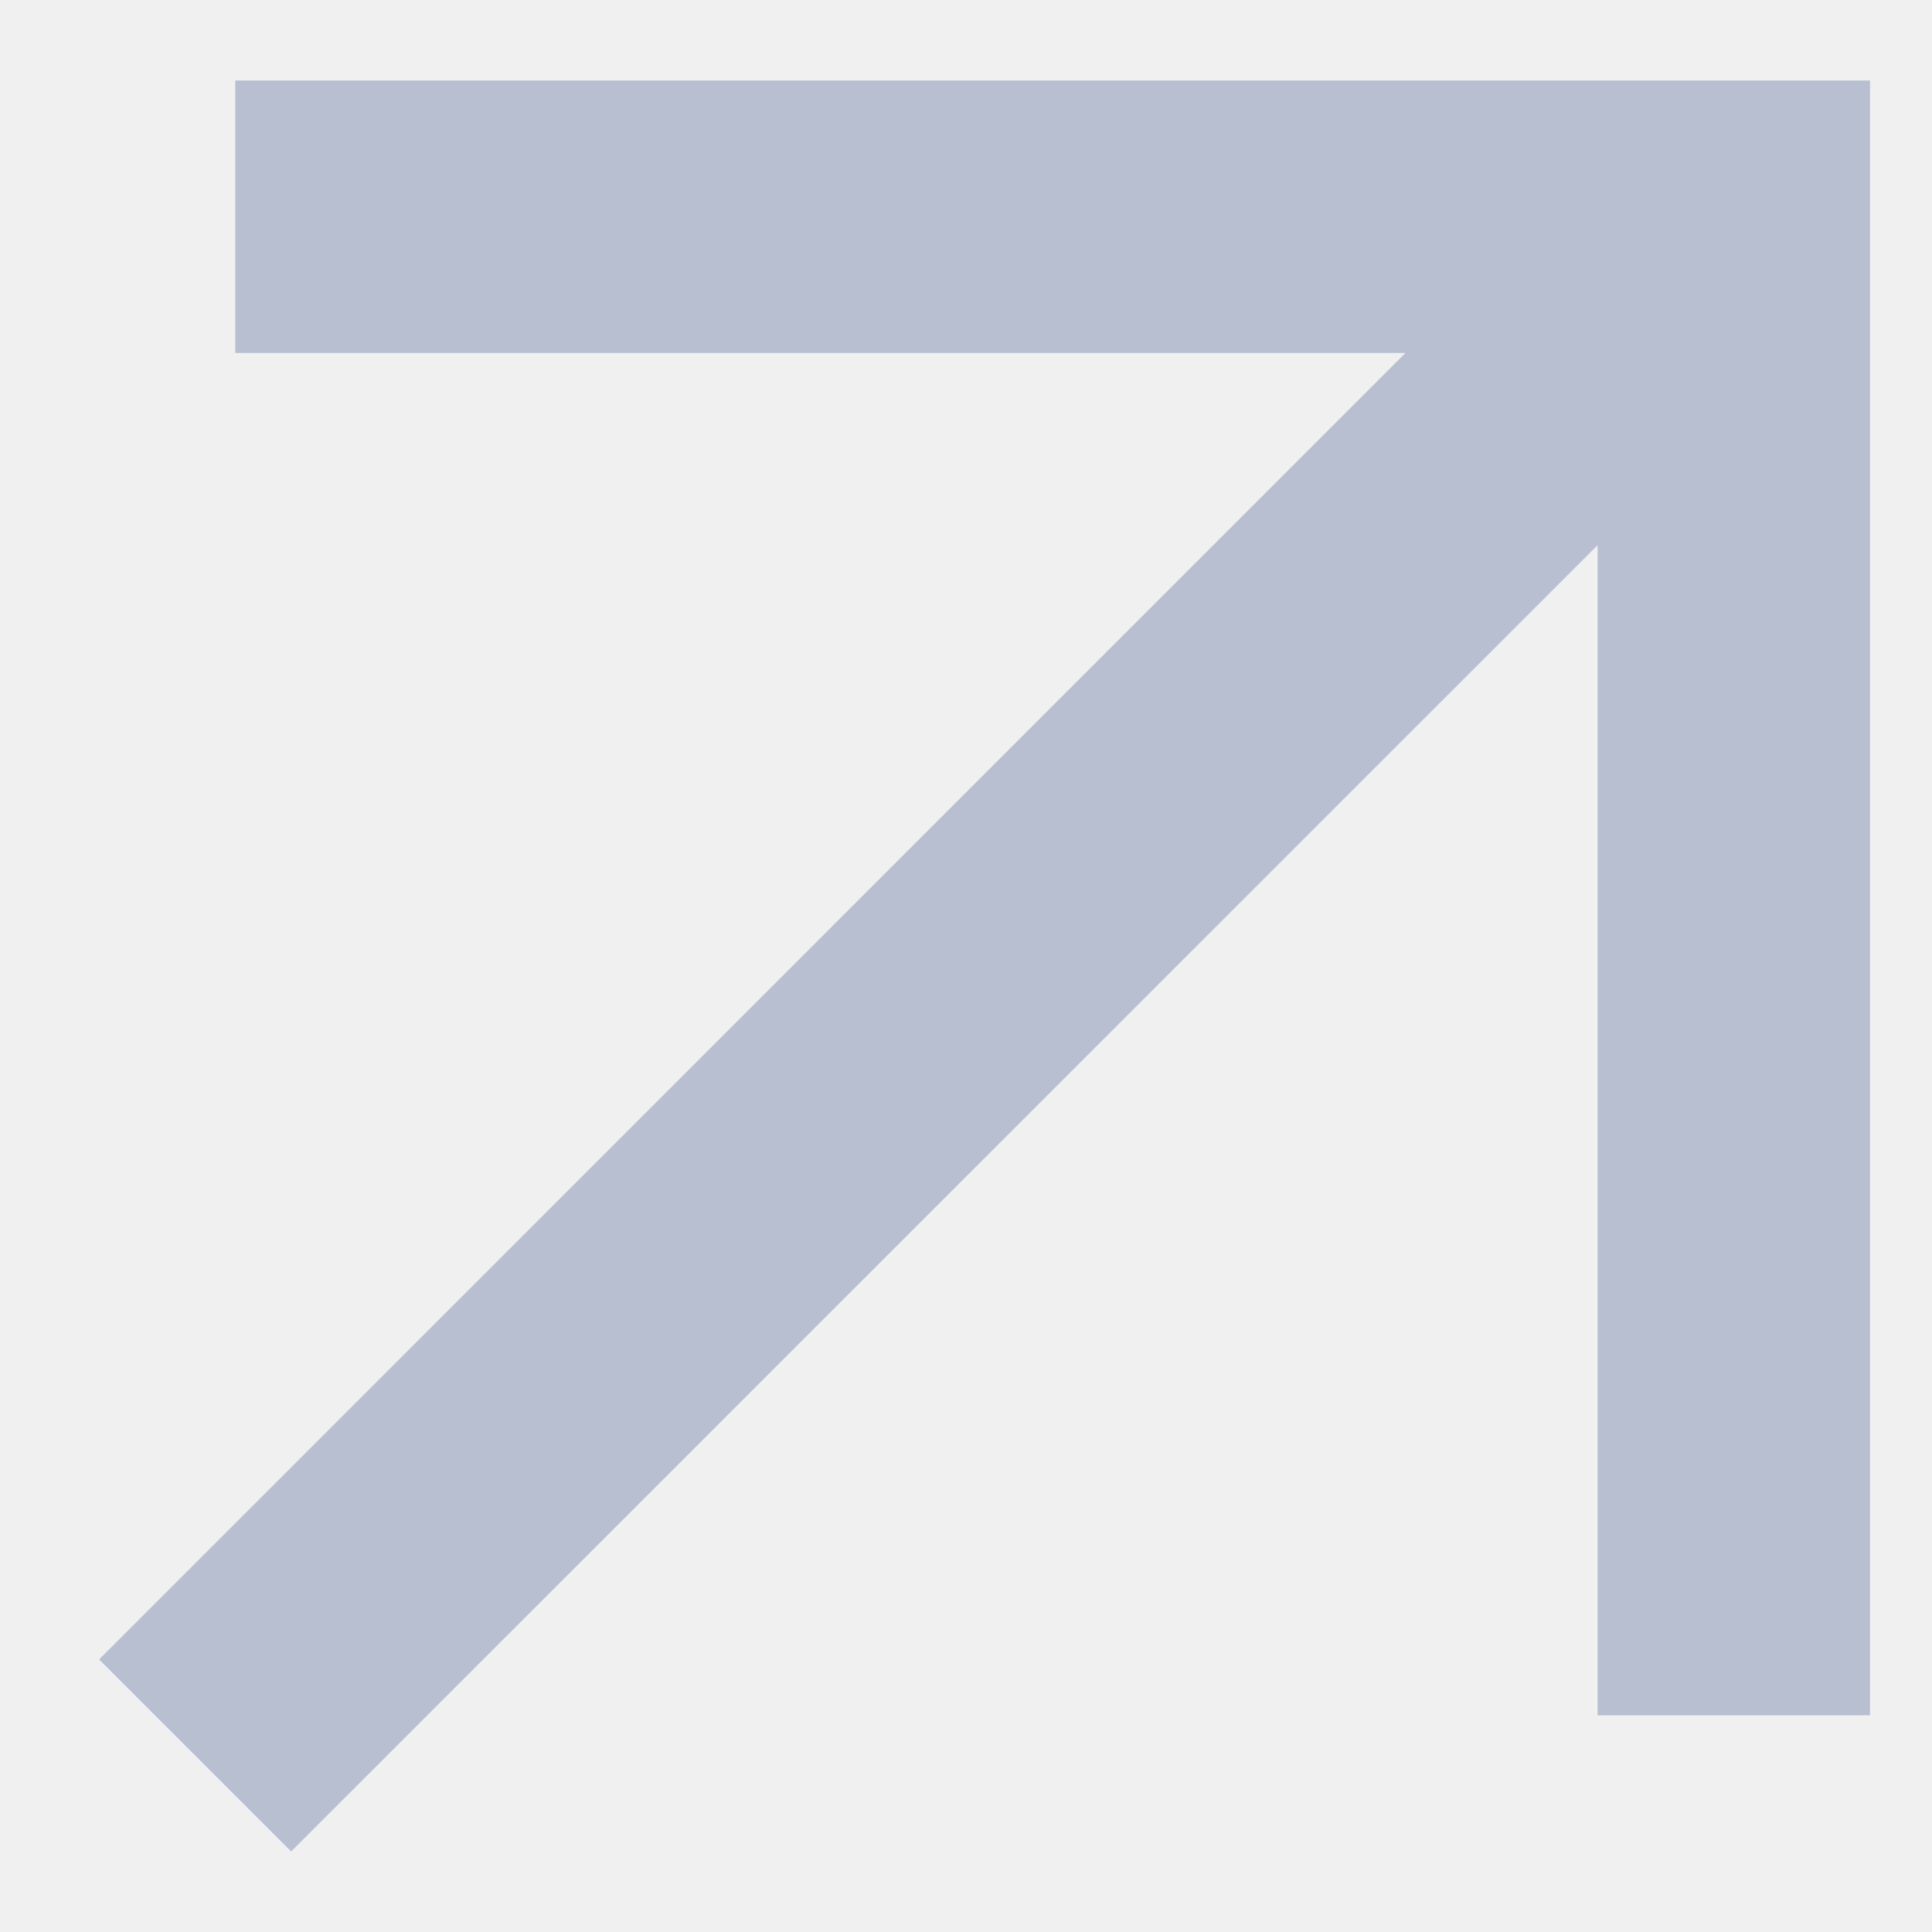
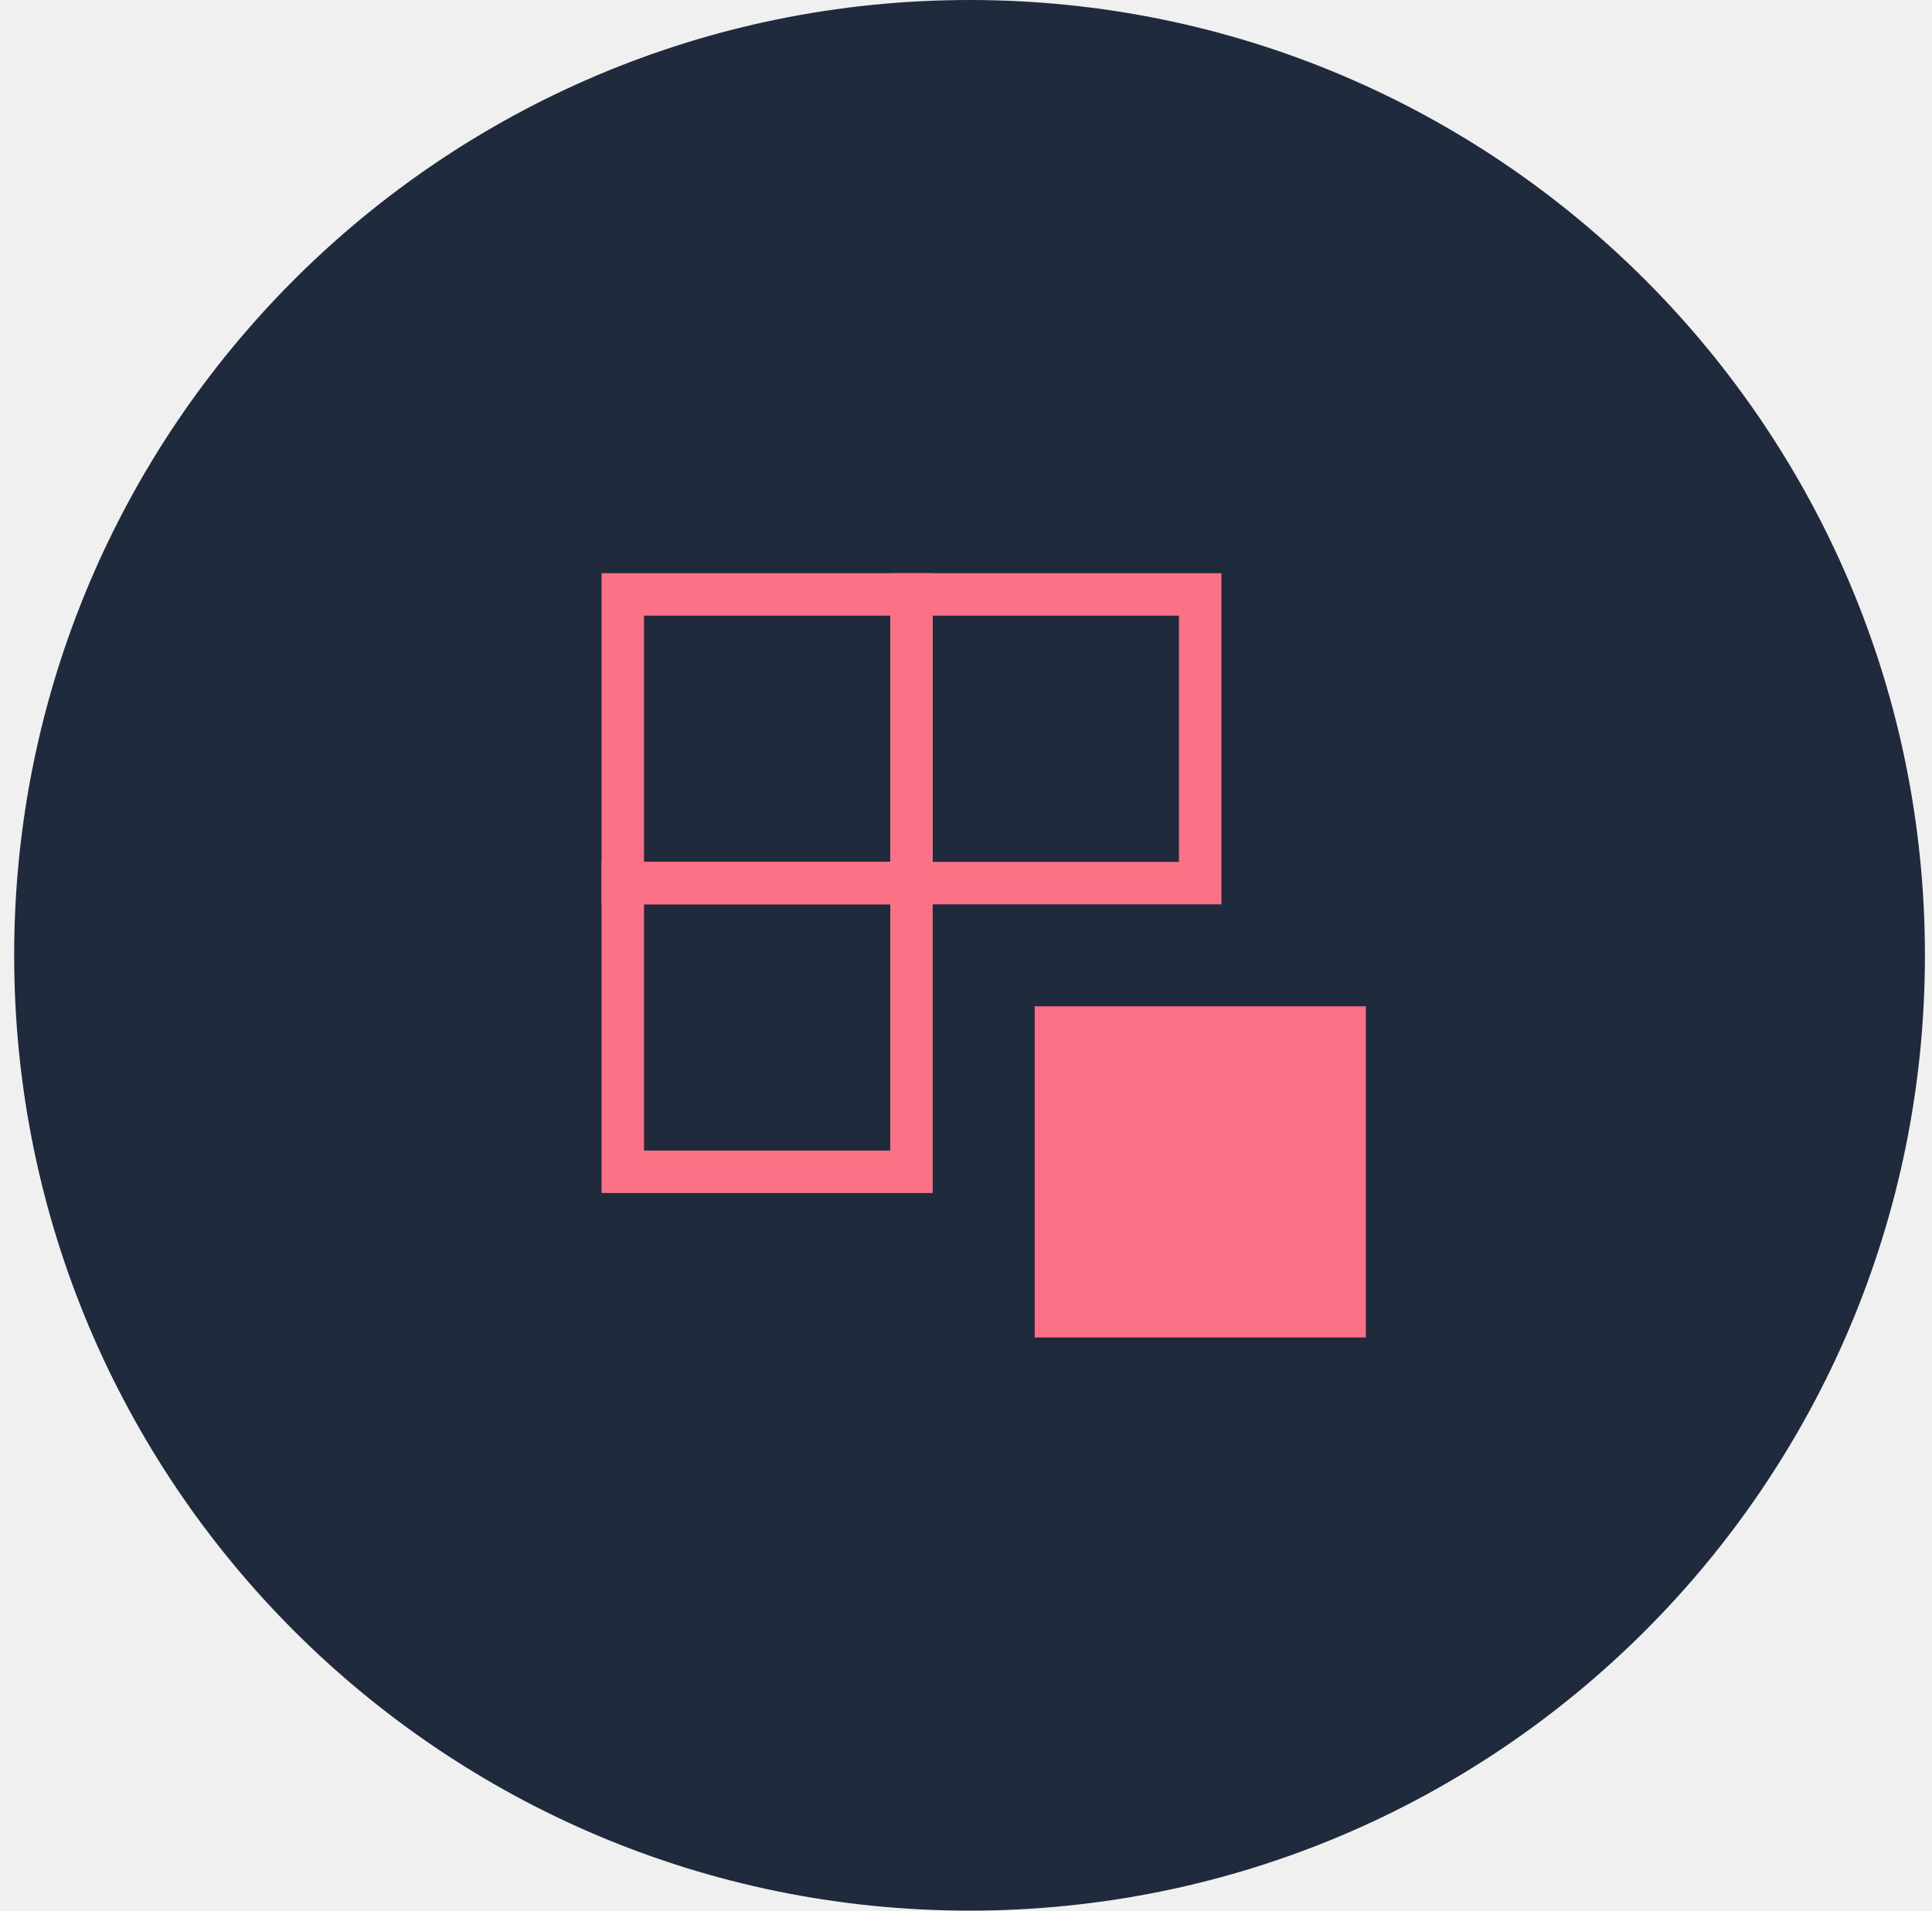
- <svg xmlns="http://www.w3.org/2000/svg" width="13" height="13" viewBox="0 0 13 13" fill="none">
-   <g clip-path="url(#clip0_8022_11755)">
-     <path d="M1.583 0.542V2.375H9.457L0.667 11.166L1.959 12.458L10.75 3.668V11.542H12.583V0.542H1.583Z" fill="#B7BFD1" />
+ <svg xmlns="http://www.w3.org/2000/svg" width="91" height="90" viewBox="0 0 91 90" fill="none">
+   <g clip-path="url(#clip0_8022_11756)">
+     <path d="M45.667 90C70.519 90 90.667 69.853 90.667 45C90.667 20.147 70.519 0 45.667 0C20.814 0 0.667 20.147 0.667 45C0.667 69.853 20.814 90 45.667 90Z" fill="#1F2A3D" />
+     <path d="M56.531 28H42.932V41.599H56.531V28Z" stroke="#FB7185" stroke-width="2" stroke-miterlimit="10" />
+     <path d="M42.933 41.599H29.334V55.197H42.933V41.599Z" stroke="#FB7185" stroke-width="2" stroke-miterlimit="10" />
+     <path d="M63.334 48.401H49.736V62H63.334V48.401Z" fill="#FB7185" stroke="#FB7185" stroke-width="2" stroke-miterlimit="10" />
+     <path d="M42.933 28H29.334V41.599H42.933V28Z" stroke="#FB7185" stroke-width="2" stroke-miterlimit="10" />
  </g>
  <defs>
-     <clipPath id="clip0_8022_11755">
-       <rect width="11.917" height="11.917" fill="white" transform="translate(0.666656 0.541687)" />
+     <clipPath id="clip0_8022_11756">
+       <rect width="90" height="90" fill="white" transform="translate(0.666718)" />
    </clipPath>
  </defs>
</svg>
